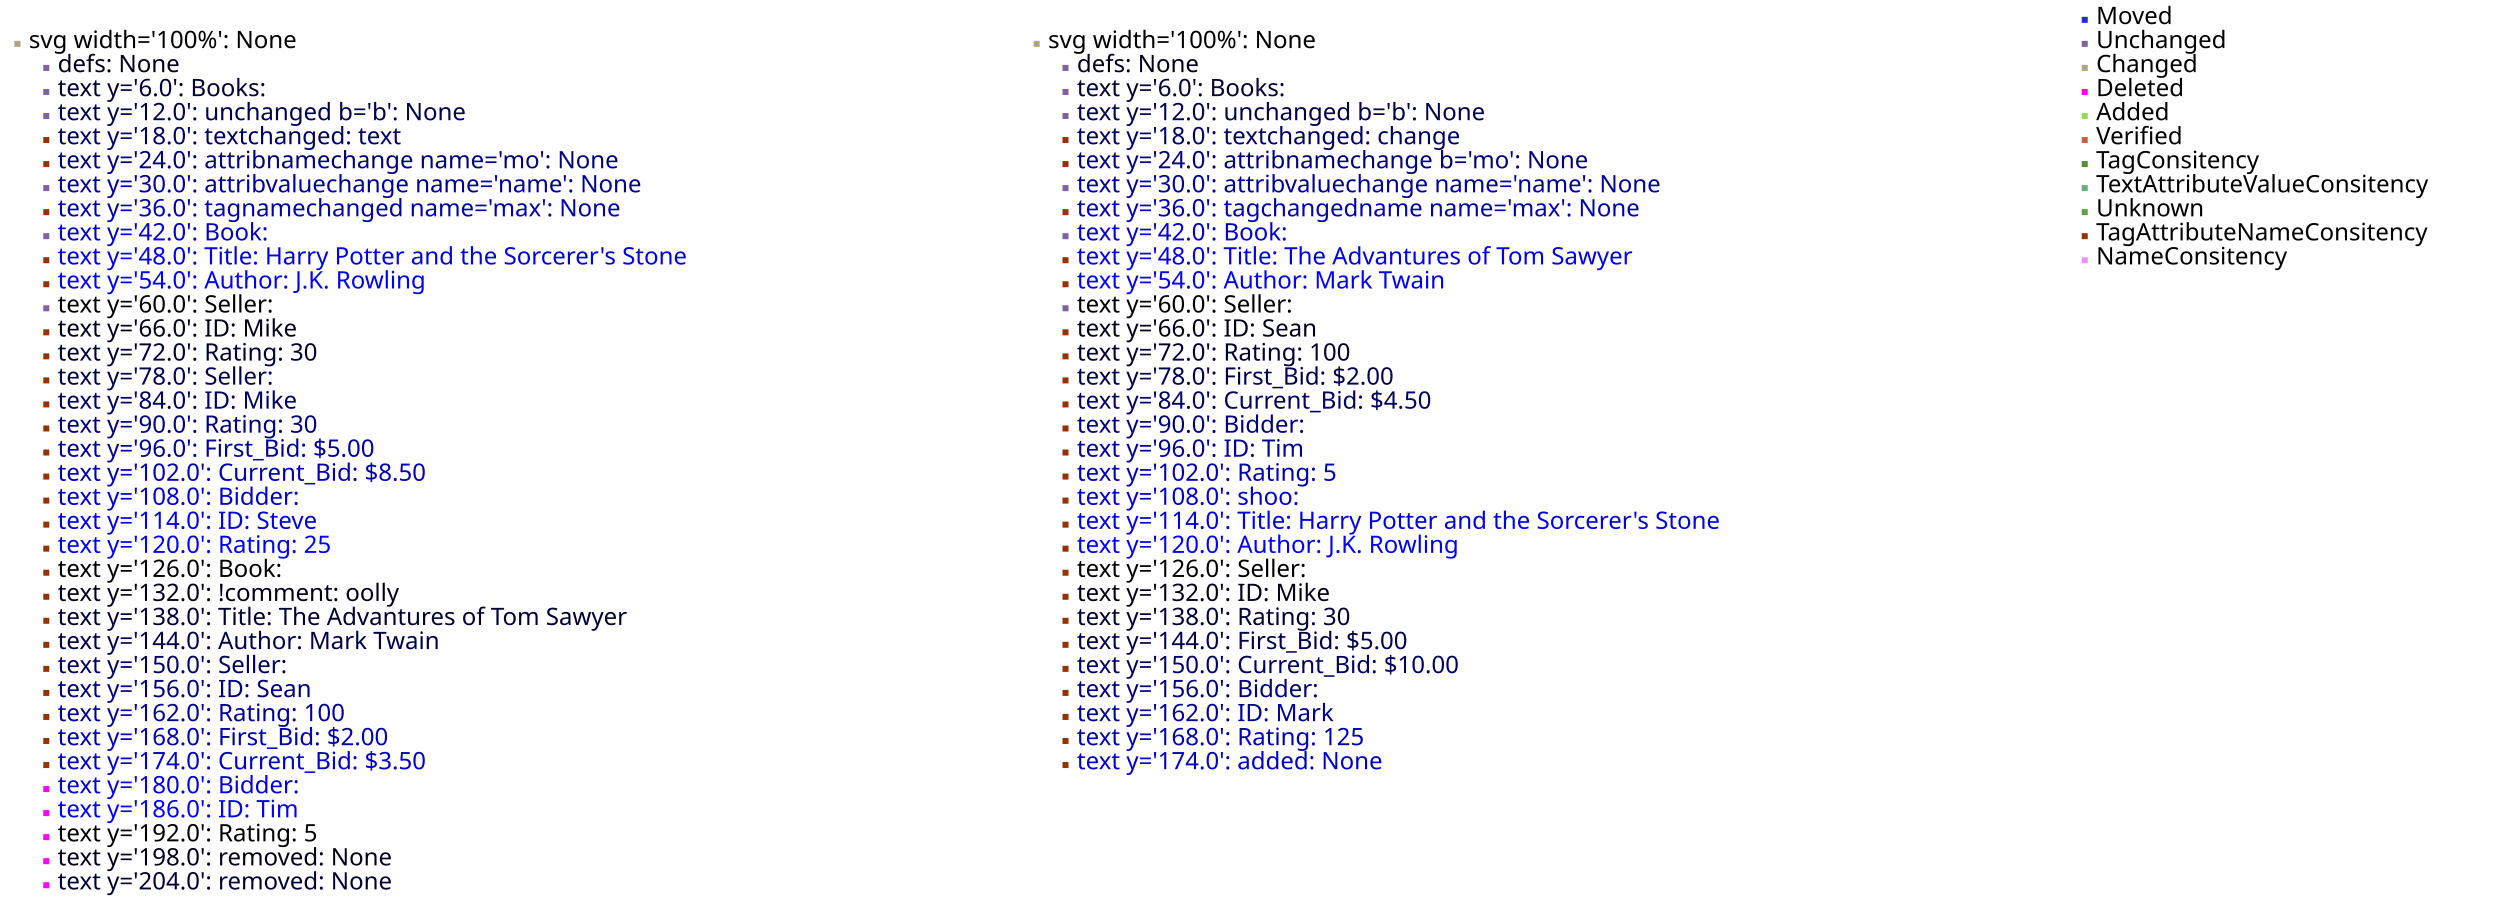
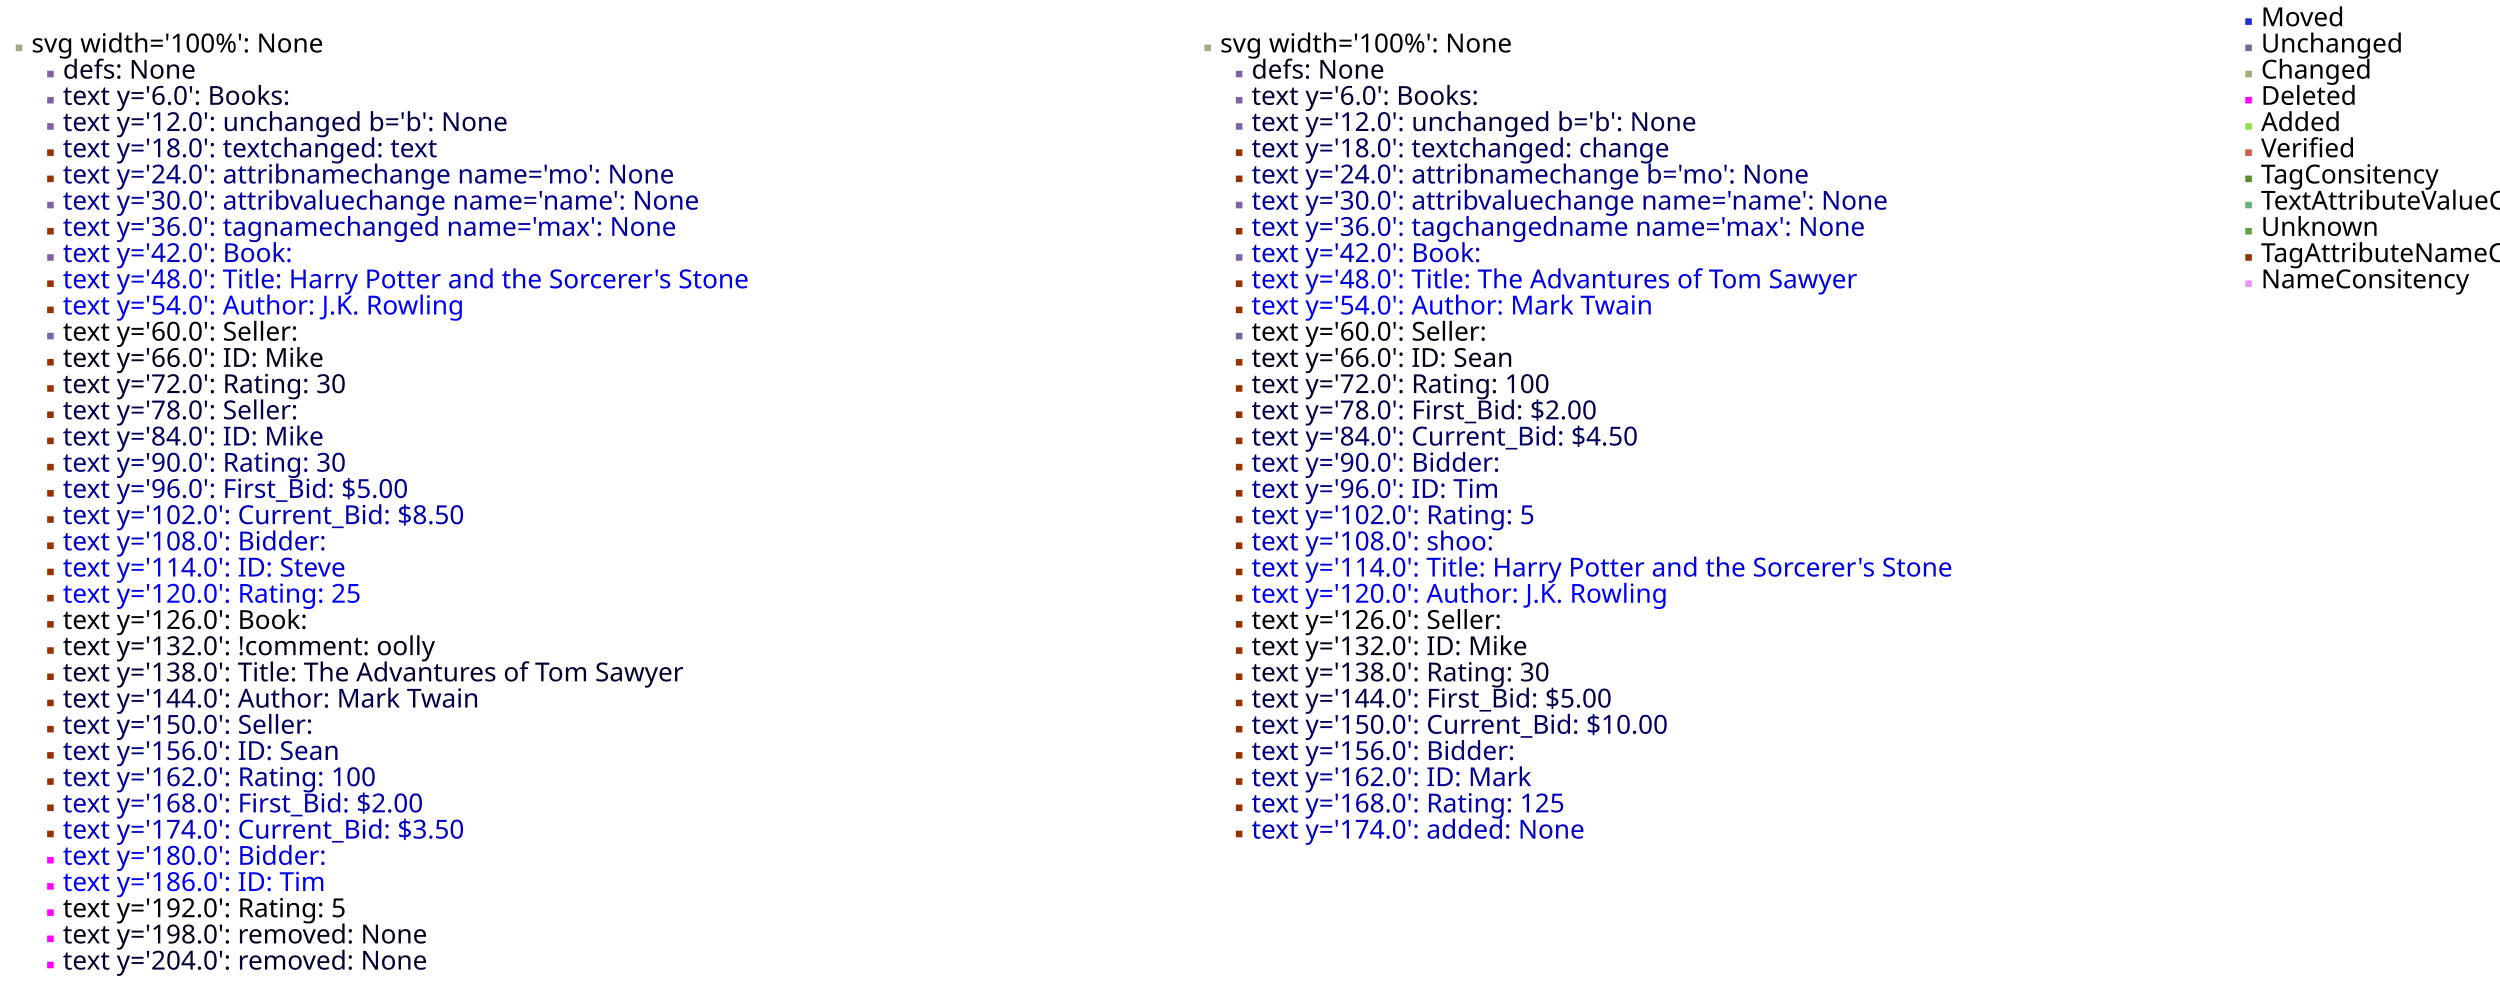
- <svg xmlns="http://www.w3.org/2000/svg" baseProfile="full" height="380.0" version="1.1" viewBox="0,0,1040.0,380.0" width="1040.0">
+ <svg xmlns="http://www.w3.org/2000/svg" baseProfile="full" height="380.0" version="1.1" viewBox="0,0,954.0,380.0" width="954.0">
  <defs />
  <svg baseProfile="full" height="100%" version="1.1" width="100%" x="0" y="0">
    <defs />
    <rect fill="rgb(170,166,127)" height="2.5" width="2.5" x="6.0" y="17.0" />
    <rect fill="rgb(126,98,161)" height="2.5" width="2.5" x="18.0" y="27.0" />
    <rect fill="rgb(126,98,161)" height="2.5" width="2.5" x="18.0" y="37.0" />
    <rect fill="rgb(126,98,161)" height="2.5" width="2.5" x="18.0" y="47.0" />
    <rect fill="rgb(150,50,0)" height="2.5" width="2.5" x="18.0" y="57.0" />
    <rect fill="rgb(150,50,0)" height="2.5" width="2.5" x="18.0" y="67.0" />
    <rect fill="rgb(126,98,161)" height="2.5" width="2.5" x="18.0" y="77.0" />
    <rect fill="rgb(150,50,0)" height="2.5" width="2.5" x="18.0" y="87.0" />
    <rect fill="rgb(126,98,161)" height="2.5" width="2.5" x="18.0" y="97.0" />
    <rect fill="rgb(150,50,0)" height="2.5" width="2.5" x="18.0" y="107.0" />
    <rect fill="rgb(150,50,0)" height="2.5" width="2.5" x="18.0" y="117.0" />
    <rect fill="rgb(126,98,161)" height="2.5" width="2.5" x="18.0" y="127.0" />
    <rect fill="rgb(150,50,0)" height="2.5" width="2.5" x="18.0" y="137.0" />
    <rect fill="rgb(150,50,0)" height="2.5" width="2.5" x="18.0" y="147.0" />
    <rect fill="rgb(150,50,0)" height="2.5" width="2.5" x="18.0" y="157.0" />
    <rect fill="rgb(150,50,0)" height="2.5" width="2.5" x="18.0" y="167.0" />
    <rect fill="rgb(150,50,0)" height="2.5" width="2.5" x="18.0" y="177.0" />
    <rect fill="rgb(150,50,0)" height="2.5" width="2.5" x="18.0" y="187.0" />
    <rect fill="rgb(150,50,0)" height="2.5" width="2.5" x="18.0" y="197.0" />
    <rect fill="rgb(150,50,0)" height="2.5" width="2.5" x="18.0" y="207.0" />
    <rect fill="rgb(150,50,0)" height="2.5" width="2.5" x="18.0" y="217.0" />
    <rect fill="rgb(150,50,0)" height="2.5" width="2.5" x="18.0" y="227.0" />
    <rect fill="rgb(150,50,0)" height="2.5" width="2.5" x="18.0" y="237.0" />
    <rect fill="rgb(150,50,0)" height="2.5" width="2.5" x="18.0" y="247.0" />
    <rect fill="rgb(150,50,0)" height="2.5" width="2.5" x="18.0" y="257.0" />
    <rect fill="rgb(150,50,0)" height="2.5" width="2.5" x="18.0" y="267.0" />
    <rect fill="rgb(150,50,0)" height="2.5" width="2.5" x="18.0" y="277.0" />
    <rect fill="rgb(150,50,0)" height="2.5" width="2.5" x="18.0" y="287.0" />
    <rect fill="rgb(150,50,0)" height="2.5" width="2.5" x="18.0" y="297.0" />
    <rect fill="rgb(150,50,0)" height="2.5" width="2.5" x="18.0" y="307.0" />
    <rect fill="rgb(150,50,0)" height="2.5" width="2.5" x="18.0" y="317.0" />
    <rect fill="rgb(255,0,255)" height="2.5" width="2.5" x="18.0" y="327.0" />
    <rect fill="rgb(255,0,255)" height="2.5" width="2.5" x="18.0" y="337.0" />
    <rect fill="rgb(255,0,255)" height="2.5" width="2.5" x="18.0" y="347.0" />
    <rect fill="rgb(255,0,255)" height="2.5" width="2.5" x="18.0" y="357.0" />
    <rect fill="rgb(255,0,255)" height="2.5" width="2.5" x="18.0" y="367.0" />
-     <text font-family="Lucida Console" font-size="10" x="12.0" y="20.0">
+     <text font-family="Lucida Console" font-size="10" textLength="132.0" x="12.0" y="20.0">
      <tspan fill="rgb(0,0,0)" x="12.0" y="20.0">svg width='100%': None</tspan>
    </text>
-     <text font-family="Lucida Console" font-size="10" x="24.0" y="30.0">
+     <text font-family="Lucida Console" font-size="10" textLength="60.0" x="24.0" y="30.0">
      <tspan fill="rgb(0,0,25)" x="24.0" y="30.0">defs: None</tspan>
    </text>
-     <text font-family="Lucida Console" font-size="10" x="24.0" y="40.0">
+     <text font-family="Lucida Console" font-size="10" textLength="142.5" x="24.0" y="40.0">
      <tspan fill="rgb(0,0,50)" x="24.0" y="40.0">text y='6.0': Books: 
	</tspan>
    </text>
-     <text font-family="Lucida Console" font-size="10" x="24.0" y="50.0">
+     <text font-family="Lucida Console" font-size="10" textLength="216.0" x="24.0" y="50.0">
      <tspan fill="rgb(0,0,75)" x="24.0" y="50.0">text y='12.0': unchanged b='b': None</tspan>
    </text>
-     <text font-family="Lucida Console" font-size="10" x="24.0" y="60.0">
+     <text font-family="Lucida Console" font-size="10" textLength="192.0" x="24.0" y="60.0">
      <tspan fill="rgb(0,0,100)" x="24.0" y="60.0">text y='18.0': textchanged: text</tspan>
    </text>
-     <text font-family="Lucida Console" font-size="10" x="24.0" y="70.0">
+     <text font-family="Lucida Console" font-size="10" textLength="282.0" x="24.0" y="70.0">
      <tspan fill="rgb(0,0,125)" x="24.0" y="70.0">text y='24.0': attribnamechange name='mo': None</tspan>
    </text>
-     <text font-family="Lucida Console" font-size="10" x="24.0" y="80.0">
+     <text font-family="Lucida Console" font-size="10" textLength="300.0" x="24.0" y="80.0">
      <tspan fill="rgb(0,0,150)" x="24.0" y="80.0">text y='30.0': attribvaluechange name='name': None</tspan>
    </text>
-     <text font-family="Lucida Console" font-size="10" x="24.0" y="90.0">
+     <text font-family="Lucida Console" font-size="10" textLength="276.0" x="24.0" y="90.0">
      <tspan fill="rgb(0,0,175)" x="24.0" y="90.0">text y='36.0': tagnamechanged name='max': None</tspan>
    </text>
-     <text font-family="Lucida Console" font-size="10" x="24.0" y="100.0">
+     <text font-family="Lucida Console" font-size="10" textLength="142.5" x="24.0" y="100.0">
      <tspan fill="rgb(0,0,200)" x="24.0" y="100.0">text y='42.0': Book: 
	</tspan>
    </text>
-     <text font-family="Lucida Console" font-size="10" x="24.0" y="110.0">
+     <text font-family="Lucida Console" font-size="10" textLength="354.0" x="24.0" y="110.0">
      <tspan fill="rgb(0,0,225)" x="24.0" y="110.0">text y='48.0': Title: Harry Potter and the Sorcerer's Stone</tspan>
    </text>
-     <text font-family="Lucida Console" font-size="10" x="24.0" y="120.0">
+     <text font-family="Lucida Console" font-size="10" textLength="210.0" x="24.0" y="120.0">
      <tspan fill="rgb(0,0,250)" x="24.0" y="120.0">text y='54.0': Author: J.K. Rowling</tspan>
    </text>
-     <text font-family="Lucida Console" font-size="10" x="24.0" y="130.0">
+     <text font-family="Lucida Console" font-size="10" textLength="166.5" x="24.0" y="130.0">
      <tspan fill="rgb(0,0,0)" x="24.0" y="130.0">text y='60.0': Seller: 
	    </tspan>
    </text>
-     <text font-family="Lucida Console" font-size="10" x="24.0" y="140.0">
+     <text font-family="Lucida Console" font-size="10" textLength="138.0" x="24.0" y="140.0">
      <tspan fill="rgb(0,0,25)" x="24.0" y="140.0">text y='66.0': ID: Mike</tspan>
    </text>
-     <text font-family="Lucida Console" font-size="10" x="24.0" y="150.0">
+     <text font-family="Lucida Console" font-size="10" textLength="150.0" x="24.0" y="150.0">
      <tspan fill="rgb(0,0,50)" x="24.0" y="150.0">text y='72.0': Rating: 30</tspan>
    </text>
-     <text font-family="Lucida Console" font-size="10" x="24.0" y="160.0">
+     <text font-family="Lucida Console" font-size="10" textLength="166.5" x="24.0" y="160.0">
      <tspan fill="rgb(0,0,75)" x="24.0" y="160.0">text y='78.0': Seller: 
	    </tspan>
    </text>
-     <text font-family="Lucida Console" font-size="10" x="24.0" y="170.0">
+     <text font-family="Lucida Console" font-size="10" textLength="138.0" x="24.0" y="170.0">
      <tspan fill="rgb(0,0,100)" x="24.0" y="170.0">text y='84.0': ID: Mike</tspan>
    </text>
-     <text font-family="Lucida Console" font-size="10" x="24.0" y="180.0">
+     <text font-family="Lucida Console" font-size="10" textLength="150.0" x="24.0" y="180.0">
      <tspan fill="rgb(0,0,125)" x="24.0" y="180.0">text y='90.0': Rating: 30</tspan>
    </text>
-     <text font-family="Lucida Console" font-size="10" x="24.0" y="190.0">
+     <text font-family="Lucida Console" font-size="10" textLength="186.0" x="24.0" y="190.0">
      <tspan fill="rgb(0,0,150)" x="24.0" y="190.0">text y='96.0': First_Bid: $5.00</tspan>
    </text>
-     <text font-family="Lucida Console" font-size="10" x="24.0" y="200.0">
+     <text font-family="Lucida Console" font-size="10" textLength="204.0" x="24.0" y="200.0">
      <tspan fill="rgb(0,0,175)" x="24.0" y="200.0">text y='102.0': Current_Bid: $8.50</tspan>
    </text>
-     <text font-family="Lucida Console" font-size="10" x="24.0" y="210.0">
+     <text font-family="Lucida Console" font-size="10" textLength="214.0" x="24.0" y="210.0">
      <tspan fill="rgb(0,0,200)" x="24.0" y="210.0">text y='108.0': Bidder: 
	    </tspan>
    </text>
-     <text font-family="Lucida Console" font-size="10" x="24.0" y="220.0">
+     <text font-family="Lucida Console" font-size="10" textLength="150.0" x="24.0" y="220.0">
      <tspan fill="rgb(0,0,225)" x="24.0" y="220.0">text y='114.0': ID: Steve</tspan>
    </text>
-     <text font-family="Lucida Console" font-size="10" x="24.0" y="230.0">
+     <text font-family="Lucida Console" font-size="10" textLength="156.0" x="24.0" y="230.0">
      <tspan fill="rgb(0,0,250)" x="24.0" y="230.0">text y='120.0': Rating: 25</tspan>
    </text>
-     <text font-family="Lucida Console" font-size="10" x="24.0" y="240.0">
+     <text font-family="Lucida Console" font-size="10" textLength="156.0" x="24.0" y="240.0">
      <tspan fill="rgb(0,0,0)" x="24.0" y="240.0">text y='126.0': Book: 
    </tspan>
    </text>
-     <text font-family="Lucida Console" font-size="10" x="24.0" y="250.0">
+     <text font-family="Lucida Console" font-size="10" textLength="204.0" x="24.0" y="250.0">
      <tspan fill="rgb(0,0,25)" x="24.0" y="250.0">text y='132.0': !comment:  oolly  </tspan>
    </text>
-     <text font-family="Lucida Console" font-size="10" x="24.0" y="260.0">
+     <text font-family="Lucida Console" font-size="10" textLength="306.0" x="24.0" y="260.0">
      <tspan fill="rgb(0,0,50)" x="24.0" y="260.0">text y='138.0': Title: The Advantures of Tom Sawyer</tspan>
    </text>
-     <text font-family="Lucida Console" font-size="10" x="24.0" y="270.0">
+     <text font-family="Lucida Console" font-size="10" textLength="204.0" x="24.0" y="270.0">
      <tspan fill="rgb(0,0,75)" x="24.0" y="270.0">text y='144.0': Author: Mark Twain</tspan>
    </text>
-     <text font-family="Lucida Console" font-size="10" x="24.0" y="280.0">
+     <text font-family="Lucida Console" font-size="10" textLength="214.0" x="24.0" y="280.0">
      <tspan fill="rgb(0,0,100)" x="24.0" y="280.0">text y='150.0': Seller: 
	    </tspan>
    </text>
-     <text font-family="Lucida Console" font-size="10" x="24.0" y="290.0">
+     <text font-family="Lucida Console" font-size="10" textLength="144.0" x="24.0" y="290.0">
      <tspan fill="rgb(0,0,125)" x="24.0" y="290.0">text y='156.0': ID: Sean</tspan>
    </text>
-     <text font-family="Lucida Console" font-size="10" x="24.0" y="300.0">
+     <text font-family="Lucida Console" font-size="10" textLength="162.0" x="24.0" y="300.0">
      <tspan fill="rgb(0,0,150)" x="24.0" y="300.0">text y='162.0': Rating: 100</tspan>
    </text>
-     <text font-family="Lucida Console" font-size="10" x="24.0" y="310.0">
+     <text font-family="Lucida Console" font-size="10" textLength="192.0" x="24.0" y="310.0">
      <tspan fill="rgb(0,0,175)" x="24.0" y="310.0">text y='168.0': First_Bid: $2.00</tspan>
    </text>
-     <text font-family="Lucida Console" font-size="10" x="24.0" y="320.0">
+     <text font-family="Lucida Console" font-size="10" textLength="204.0" x="24.0" y="320.0">
      <tspan fill="rgb(0,0,200)" x="24.0" y="320.0">text y='174.0': Current_Bid: $3.50</tspan>
    </text>
-     <text font-family="Lucida Console" font-size="10" x="24.0" y="330.0">
+     <text font-family="Lucida Console" font-size="10" textLength="214.0" x="24.0" y="330.0">
      <tspan fill="rgb(0,0,225)" x="24.0" y="330.0">text y='180.0': Bidder: 
	    </tspan>
    </text>
-     <text font-family="Lucida Console" font-size="10" x="24.0" y="340.0">
+     <text font-family="Lucida Console" font-size="10" textLength="138.0" x="24.0" y="340.0">
      <tspan fill="rgb(0,0,250)" x="24.0" y="340.0">text y='186.0': ID: Tim</tspan>
    </text>
-     <text font-family="Lucida Console" font-size="10" x="24.0" y="350.0">
+     <text font-family="Lucida Console" font-size="10" textLength="150.0" x="24.0" y="350.0">
      <tspan fill="rgb(0,0,0)" x="24.0" y="350.0">text y='192.0': Rating: 5</tspan>
    </text>
-     <text font-family="Lucida Console" font-size="10" x="24.0" y="360.0">
+     <text font-family="Lucida Console" font-size="10" textLength="174.0" x="24.0" y="360.0">
      <tspan fill="rgb(0,0,25)" x="24.0" y="360.0">text y='198.0': removed: None</tspan>
    </text>
-     <text font-family="Lucida Console" font-size="10" x="24.0" y="370.0">
+     <text font-family="Lucida Console" font-size="10" textLength="174.0" x="24.0" y="370.0">
      <tspan fill="rgb(0,0,50)" x="24.0" y="370.0">text y='204.0': removed: None</tspan>
    </text>
  </svg>
-   <svg baseProfile="full" height="100%" version="1.1" width="100%" x="424.0" y="0">
+   <svg baseProfile="full" height="100%" version="1.1" width="100%" x="453.6" y="0">
    <defs />
    <rect fill="rgb(170,166,127)" height="2.5" width="2.5" x="6.0" y="17.0" />
    <rect fill="rgb(126,98,161)" height="2.5" width="2.5" x="18.0" y="27.0" />
    <rect fill="rgb(126,98,161)" height="2.5" width="2.5" x="18.0" y="37.0" />
    <rect fill="rgb(126,98,161)" height="2.5" width="2.5" x="18.0" y="47.0" />
    <rect fill="rgb(150,50,0)" height="2.5" width="2.5" x="18.0" y="57.0" />
    <rect fill="rgb(150,50,0)" height="2.5" width="2.5" x="18.0" y="67.0" />
    <rect fill="rgb(126,98,161)" height="2.5" width="2.5" x="18.0" y="77.0" />
    <rect fill="rgb(150,50,0)" height="2.5" width="2.5" x="18.0" y="87.0" />
    <rect fill="rgb(126,98,161)" height="2.5" width="2.5" x="18.0" y="97.0" />
    <rect fill="rgb(150,50,0)" height="2.5" width="2.5" x="18.0" y="107.0" />
    <rect fill="rgb(150,50,0)" height="2.5" width="2.5" x="18.0" y="117.0" />
    <rect fill="rgb(126,98,161)" height="2.5" width="2.5" x="18.0" y="127.0" />
    <rect fill="rgb(150,50,0)" height="2.5" width="2.5" x="18.0" y="137.0" />
    <rect fill="rgb(150,50,0)" height="2.5" width="2.5" x="18.0" y="147.0" />
    <rect fill="rgb(150,50,0)" height="2.5" width="2.5" x="18.0" y="157.0" />
    <rect fill="rgb(150,50,0)" height="2.5" width="2.5" x="18.0" y="167.0" />
    <rect fill="rgb(150,50,0)" height="2.5" width="2.5" x="18.0" y="177.0" />
    <rect fill="rgb(150,50,0)" height="2.5" width="2.5" x="18.0" y="187.0" />
    <rect fill="rgb(150,50,0)" height="2.5" width="2.5" x="18.0" y="197.0" />
    <rect fill="rgb(150,50,0)" height="2.5" width="2.5" x="18.0" y="207.0" />
    <rect fill="rgb(150,50,0)" height="2.5" width="2.5" x="18.0" y="217.0" />
    <rect fill="rgb(150,50,0)" height="2.5" width="2.5" x="18.0" y="227.0" />
    <rect fill="rgb(150,50,0)" height="2.5" width="2.5" x="18.0" y="237.0" />
    <rect fill="rgb(150,50,0)" height="2.5" width="2.5" x="18.0" y="247.0" />
    <rect fill="rgb(150,50,0)" height="2.5" width="2.5" x="18.0" y="257.0" />
    <rect fill="rgb(150,50,0)" height="2.5" width="2.5" x="18.0" y="267.0" />
    <rect fill="rgb(150,50,0)" height="2.5" width="2.5" x="18.0" y="277.0" />
    <rect fill="rgb(150,50,0)" height="2.5" width="2.5" x="18.0" y="287.0" />
    <rect fill="rgb(150,50,0)" height="2.5" width="2.5" x="18.0" y="297.0" />
    <rect fill="rgb(150,50,0)" height="2.5" width="2.5" x="18.0" y="307.0" />
    <rect fill="rgb(150,50,0)" height="2.5" width="2.5" x="18.0" y="317.0" />
-     <text font-family="Lucida Console" font-size="10" x="12.0" y="20.0">
+     <text font-family="Lucida Console" font-size="10" textLength="132.0" x="12.0" y="20.0">
      <tspan fill="rgb(0,0,0)" x="12.0" y="20.0">svg width='100%': None</tspan>
    </text>
-     <text font-family="Lucida Console" font-size="10" x="24.0" y="30.0">
+     <text font-family="Lucida Console" font-size="10" textLength="60.0" x="24.0" y="30.0">
      <tspan fill="rgb(0,0,25)" x="24.0" y="30.0">defs: None</tspan>
    </text>
-     <text font-family="Lucida Console" font-size="10" x="24.0" y="40.0">
+     <text font-family="Lucida Console" font-size="10" textLength="142.5" x="24.0" y="40.0">
      <tspan fill="rgb(0,0,50)" x="24.0" y="40.0">text y='6.0': Books: 
	</tspan>
    </text>
-     <text font-family="Lucida Console" font-size="10" x="24.0" y="50.0">
+     <text font-family="Lucida Console" font-size="10" textLength="216.0" x="24.0" y="50.0">
      <tspan fill="rgb(0,0,75)" x="24.0" y="50.0">text y='12.0': unchanged b='b': None</tspan>
    </text>
-     <text font-family="Lucida Console" font-size="10" x="24.0" y="60.0">
+     <text font-family="Lucida Console" font-size="10" textLength="204.0" x="24.0" y="60.0">
      <tspan fill="rgb(0,0,100)" x="24.0" y="60.0">text y='18.0': textchanged: change</tspan>
    </text>
-     <text font-family="Lucida Console" font-size="10" x="24.0" y="70.0">
+     <text font-family="Lucida Console" font-size="10" textLength="264.0" x="24.0" y="70.0">
      <tspan fill="rgb(0,0,125)" x="24.0" y="70.0">text y='24.0': attribnamechange b='mo': None</tspan>
    </text>
-     <text font-family="Lucida Console" font-size="10" x="24.0" y="80.0">
+     <text font-family="Lucida Console" font-size="10" textLength="300.0" x="24.0" y="80.0">
      <tspan fill="rgb(0,0,150)" x="24.0" y="80.0">text y='30.0': attribvaluechange name='name': None</tspan>
    </text>
-     <text font-family="Lucida Console" font-size="10" x="24.0" y="90.0">
+     <text font-family="Lucida Console" font-size="10" textLength="276.0" x="24.0" y="90.0">
      <tspan fill="rgb(0,0,175)" x="24.0" y="90.0">text y='36.0': tagchangedname name='max': None</tspan>
    </text>
-     <text font-family="Lucida Console" font-size="10" x="24.0" y="100.0">
+     <text font-family="Lucida Console" font-size="10" textLength="142.5" x="24.0" y="100.0">
      <tspan fill="rgb(0,0,200)" x="24.0" y="100.0">text y='42.0': Book: 
	</tspan>
    </text>
-     <text font-family="Lucida Console" font-size="10" x="24.0" y="110.0">
+     <text font-family="Lucida Console" font-size="10" textLength="300.0" x="24.0" y="110.0">
      <tspan fill="rgb(0,0,225)" x="24.0" y="110.0">text y='48.0': Title: The Advantures of Tom Sawyer</tspan>
    </text>
-     <text font-family="Lucida Console" font-size="10" x="24.0" y="120.0">
+     <text font-family="Lucida Console" font-size="10" textLength="198.0" x="24.0" y="120.0">
      <tspan fill="rgb(0,0,250)" x="24.0" y="120.0">text y='54.0': Author: Mark Twain</tspan>
    </text>
-     <text font-family="Lucida Console" font-size="10" x="24.0" y="130.0">
+     <text font-family="Lucida Console" font-size="10" textLength="166.5" x="24.0" y="130.0">
      <tspan fill="rgb(0,0,0)" x="24.0" y="130.0">text y='60.0': Seller: 
	    </tspan>
    </text>
-     <text font-family="Lucida Console" font-size="10" x="24.0" y="140.0">
+     <text font-family="Lucida Console" font-size="10" textLength="138.0" x="24.0" y="140.0">
      <tspan fill="rgb(0,0,25)" x="24.0" y="140.0">text y='66.0': ID: Sean</tspan>
    </text>
-     <text font-family="Lucida Console" font-size="10" x="24.0" y="150.0">
+     <text font-family="Lucida Console" font-size="10" textLength="156.0" x="24.0" y="150.0">
      <tspan fill="rgb(0,0,50)" x="24.0" y="150.0">text y='72.0': Rating: 100</tspan>
    </text>
-     <text font-family="Lucida Console" font-size="10" x="24.0" y="160.0">
+     <text font-family="Lucida Console" font-size="10" textLength="186.0" x="24.0" y="160.0">
      <tspan fill="rgb(0,0,75)" x="24.0" y="160.0">text y='78.0': First_Bid: $2.00</tspan>
    </text>
-     <text font-family="Lucida Console" font-size="10" x="24.0" y="170.0">
+     <text font-family="Lucida Console" font-size="10" textLength="198.0" x="24.0" y="170.0">
      <tspan fill="rgb(0,0,100)" x="24.0" y="170.0">text y='84.0': Current_Bid: $4.50</tspan>
    </text>
-     <text font-family="Lucida Console" font-size="10" x="24.0" y="180.0">
+     <text font-family="Lucida Console" font-size="10" textLength="166.5" x="24.0" y="180.0">
      <tspan fill="rgb(0,0,125)" x="24.0" y="180.0">text y='90.0': Bidder: 
	    </tspan>
    </text>
-     <text font-family="Lucida Console" font-size="10" x="24.0" y="190.0">
+     <text font-family="Lucida Console" font-size="10" textLength="132.0" x="24.0" y="190.0">
      <tspan fill="rgb(0,0,150)" x="24.0" y="190.0">text y='96.0': ID: Tim</tspan>
    </text>
-     <text font-family="Lucida Console" font-size="10" x="24.0" y="200.0">
+     <text font-family="Lucida Console" font-size="10" textLength="150.0" x="24.0" y="200.0">
      <tspan fill="rgb(0,0,175)" x="24.0" y="200.0">text y='102.0': Rating: 5</tspan>
    </text>
-     <text font-family="Lucida Console" font-size="10" x="24.0" y="210.0">
+     <text font-family="Lucida Console" font-size="10" textLength="142.5" x="24.0" y="210.0">
      <tspan fill="rgb(0,0,200)" x="24.0" y="210.0">text y='108.0': shoo: 
	</tspan>
    </text>
-     <text font-family="Lucida Console" font-size="10" x="24.0" y="220.0">
+     <text font-family="Lucida Console" font-size="10" textLength="360.0" x="24.0" y="220.0">
      <tspan fill="rgb(0,0,225)" x="24.0" y="220.0">text y='114.0': Title: Harry Potter and the Sorcerer's Stone</tspan>
    </text>
-     <text font-family="Lucida Console" font-size="10" x="24.0" y="230.0">
+     <text font-family="Lucida Console" font-size="10" textLength="216.0" x="24.0" y="230.0">
      <tspan fill="rgb(0,0,250)" x="24.0" y="230.0">text y='120.0': Author: J.K. Rowling</tspan>
    </text>
-     <text font-family="Lucida Console" font-size="10" x="24.0" y="240.0">
+     <text font-family="Lucida Console" font-size="10" textLength="214.0" x="24.0" y="240.0">
      <tspan fill="rgb(0,0,0)" x="24.0" y="240.0">text y='126.0': Seller: 
	    </tspan>
    </text>
-     <text font-family="Lucida Console" font-size="10" x="24.0" y="250.0">
+     <text font-family="Lucida Console" font-size="10" textLength="144.0" x="24.0" y="250.0">
      <tspan fill="rgb(0,0,25)" x="24.0" y="250.0">text y='132.0': ID: Mike</tspan>
    </text>
-     <text font-family="Lucida Console" font-size="10" x="24.0" y="260.0">
+     <text font-family="Lucida Console" font-size="10" textLength="156.0" x="24.0" y="260.0">
      <tspan fill="rgb(0,0,50)" x="24.0" y="260.0">text y='138.0': Rating: 30</tspan>
    </text>
-     <text font-family="Lucida Console" font-size="10" x="24.0" y="270.0">
+     <text font-family="Lucida Console" font-size="10" textLength="192.0" x="24.0" y="270.0">
      <tspan fill="rgb(0,0,75)" x="24.0" y="270.0">text y='144.0': First_Bid: $5.00</tspan>
    </text>
-     <text font-family="Lucida Console" font-size="10" x="24.0" y="280.0">
+     <text font-family="Lucida Console" font-size="10" textLength="210.0" x="24.0" y="280.0">
      <tspan fill="rgb(0,0,100)" x="24.0" y="280.0">text y='150.0': Current_Bid: $10.00</tspan>
    </text>
-     <text font-family="Lucida Console" font-size="10" x="24.0" y="290.0">
+     <text font-family="Lucida Console" font-size="10" textLength="214.0" x="24.0" y="290.0">
      <tspan fill="rgb(0,0,125)" x="24.0" y="290.0">text y='156.0': Bidder: 
	    </tspan>
    </text>
-     <text font-family="Lucida Console" font-size="10" x="24.0" y="300.0">
+     <text font-family="Lucida Console" font-size="10" textLength="144.0" x="24.0" y="300.0">
      <tspan fill="rgb(0,0,150)" x="24.0" y="300.0">text y='162.0': ID: Mark</tspan>
    </text>
-     <text font-family="Lucida Console" font-size="10" x="24.0" y="310.0">
+     <text font-family="Lucida Console" font-size="10" textLength="162.0" x="24.0" y="310.0">
      <tspan fill="rgb(0,0,175)" x="24.0" y="310.0">text y='168.0': Rating: 125</tspan>
    </text>
-     <text font-family="Lucida Console" font-size="10" x="24.0" y="320.0">
+     <text font-family="Lucida Console" font-size="10" textLength="162.0" x="24.0" y="320.0">
      <tspan fill="rgb(0,0,200)" x="24.0" y="320.0">text y='174.0': added: None</tspan>
    </text>
  </svg>
-   <svg baseProfile="full" height="100%" version="1.1" width="100%" x="848.0" y="0">
+   <svg baseProfile="full" height="100%" version="1.1" width="100%" x="838.8" y="0">
    <defs />
    <text fill="rgb(0,0,0)" font-family="Lucida Console" font-size="10" x="24.0" y="10.0">Moved</text>
    <rect fill="rgb(30,45,210)" height="2.5" width="2.5" x="18.0" y="7.0" />
    <text fill="rgb(0,0,0)" font-family="Lucida Console" font-size="10" x="24.0" y="20.0">Unchanged</text>
    <rect fill="rgb(126,98,161)" height="2.5" width="2.5" x="18.0" y="17.0" />
    <text fill="rgb(0,0,0)" font-family="Lucida Console" font-size="10" x="24.0" y="30.0">Changed</text>
    <rect fill="rgb(170,166,127)" height="2.5" width="2.5" x="18.0" y="27.0" />
    <text fill="rgb(0,0,0)" font-family="Lucida Console" font-size="10" x="24.0" y="40.0">Deleted</text>
    <rect fill="rgb(255,0,255)" height="2.5" width="2.5" x="18.0" y="37.0" />
    <text fill="rgb(0,0,0)" font-family="Lucida Console" font-size="10" x="24.0" y="50.0">Added</text>
    <rect fill="rgb(145,223,78)" height="2.5" width="2.5" x="18.0" y="47.0" />
    <text fill="rgb(0,0,0)" font-family="Lucida Console" font-size="10" x="24.0" y="60.0">Verified</text>
    <rect fill="rgb(205,93,71)" height="2.5" width="2.5" x="18.0" y="57.0" />
    <text fill="rgb(0,0,0)" font-family="Lucida Console" font-size="10" x="24.0" y="70.0">TagConsitency</text>
    <rect fill="rgb(85,141,48)" height="2.5" width="2.5" x="18.0" y="67.0" />
    <text fill="rgb(0,0,0)" font-family="Lucida Console" font-size="10" x="24.0" y="80.0">TextAttributeValueConsitency</text>
    <rect fill="rgb(102,178,126)" height="2.5" width="2.5" x="18.0" y="77.0" />
    <text fill="rgb(0,0,0)" font-family="Lucida Console" font-size="10" x="24.0" y="90.0">Unknown</text>
    <rect fill="rgb(92,163,67)" height="2.5" width="2.5" x="18.0" y="87.0" />
    <text fill="rgb(0,0,0)" font-family="Lucida Console" font-size="10" x="24.0" y="100.0">TagAttributeNameConsitency</text>
    <rect fill="rgb(150,50,0)" height="2.5" width="2.5" x="18.0" y="97.0" />
    <text fill="rgb(0,0,0)" font-family="Lucida Console" font-size="10" x="24.0" y="110.0">NameConsitency</text>
    <rect fill="rgb(236,145,248)" height="2.5" width="2.5" x="18.0" y="107.0" />
  </svg>
</svg>
